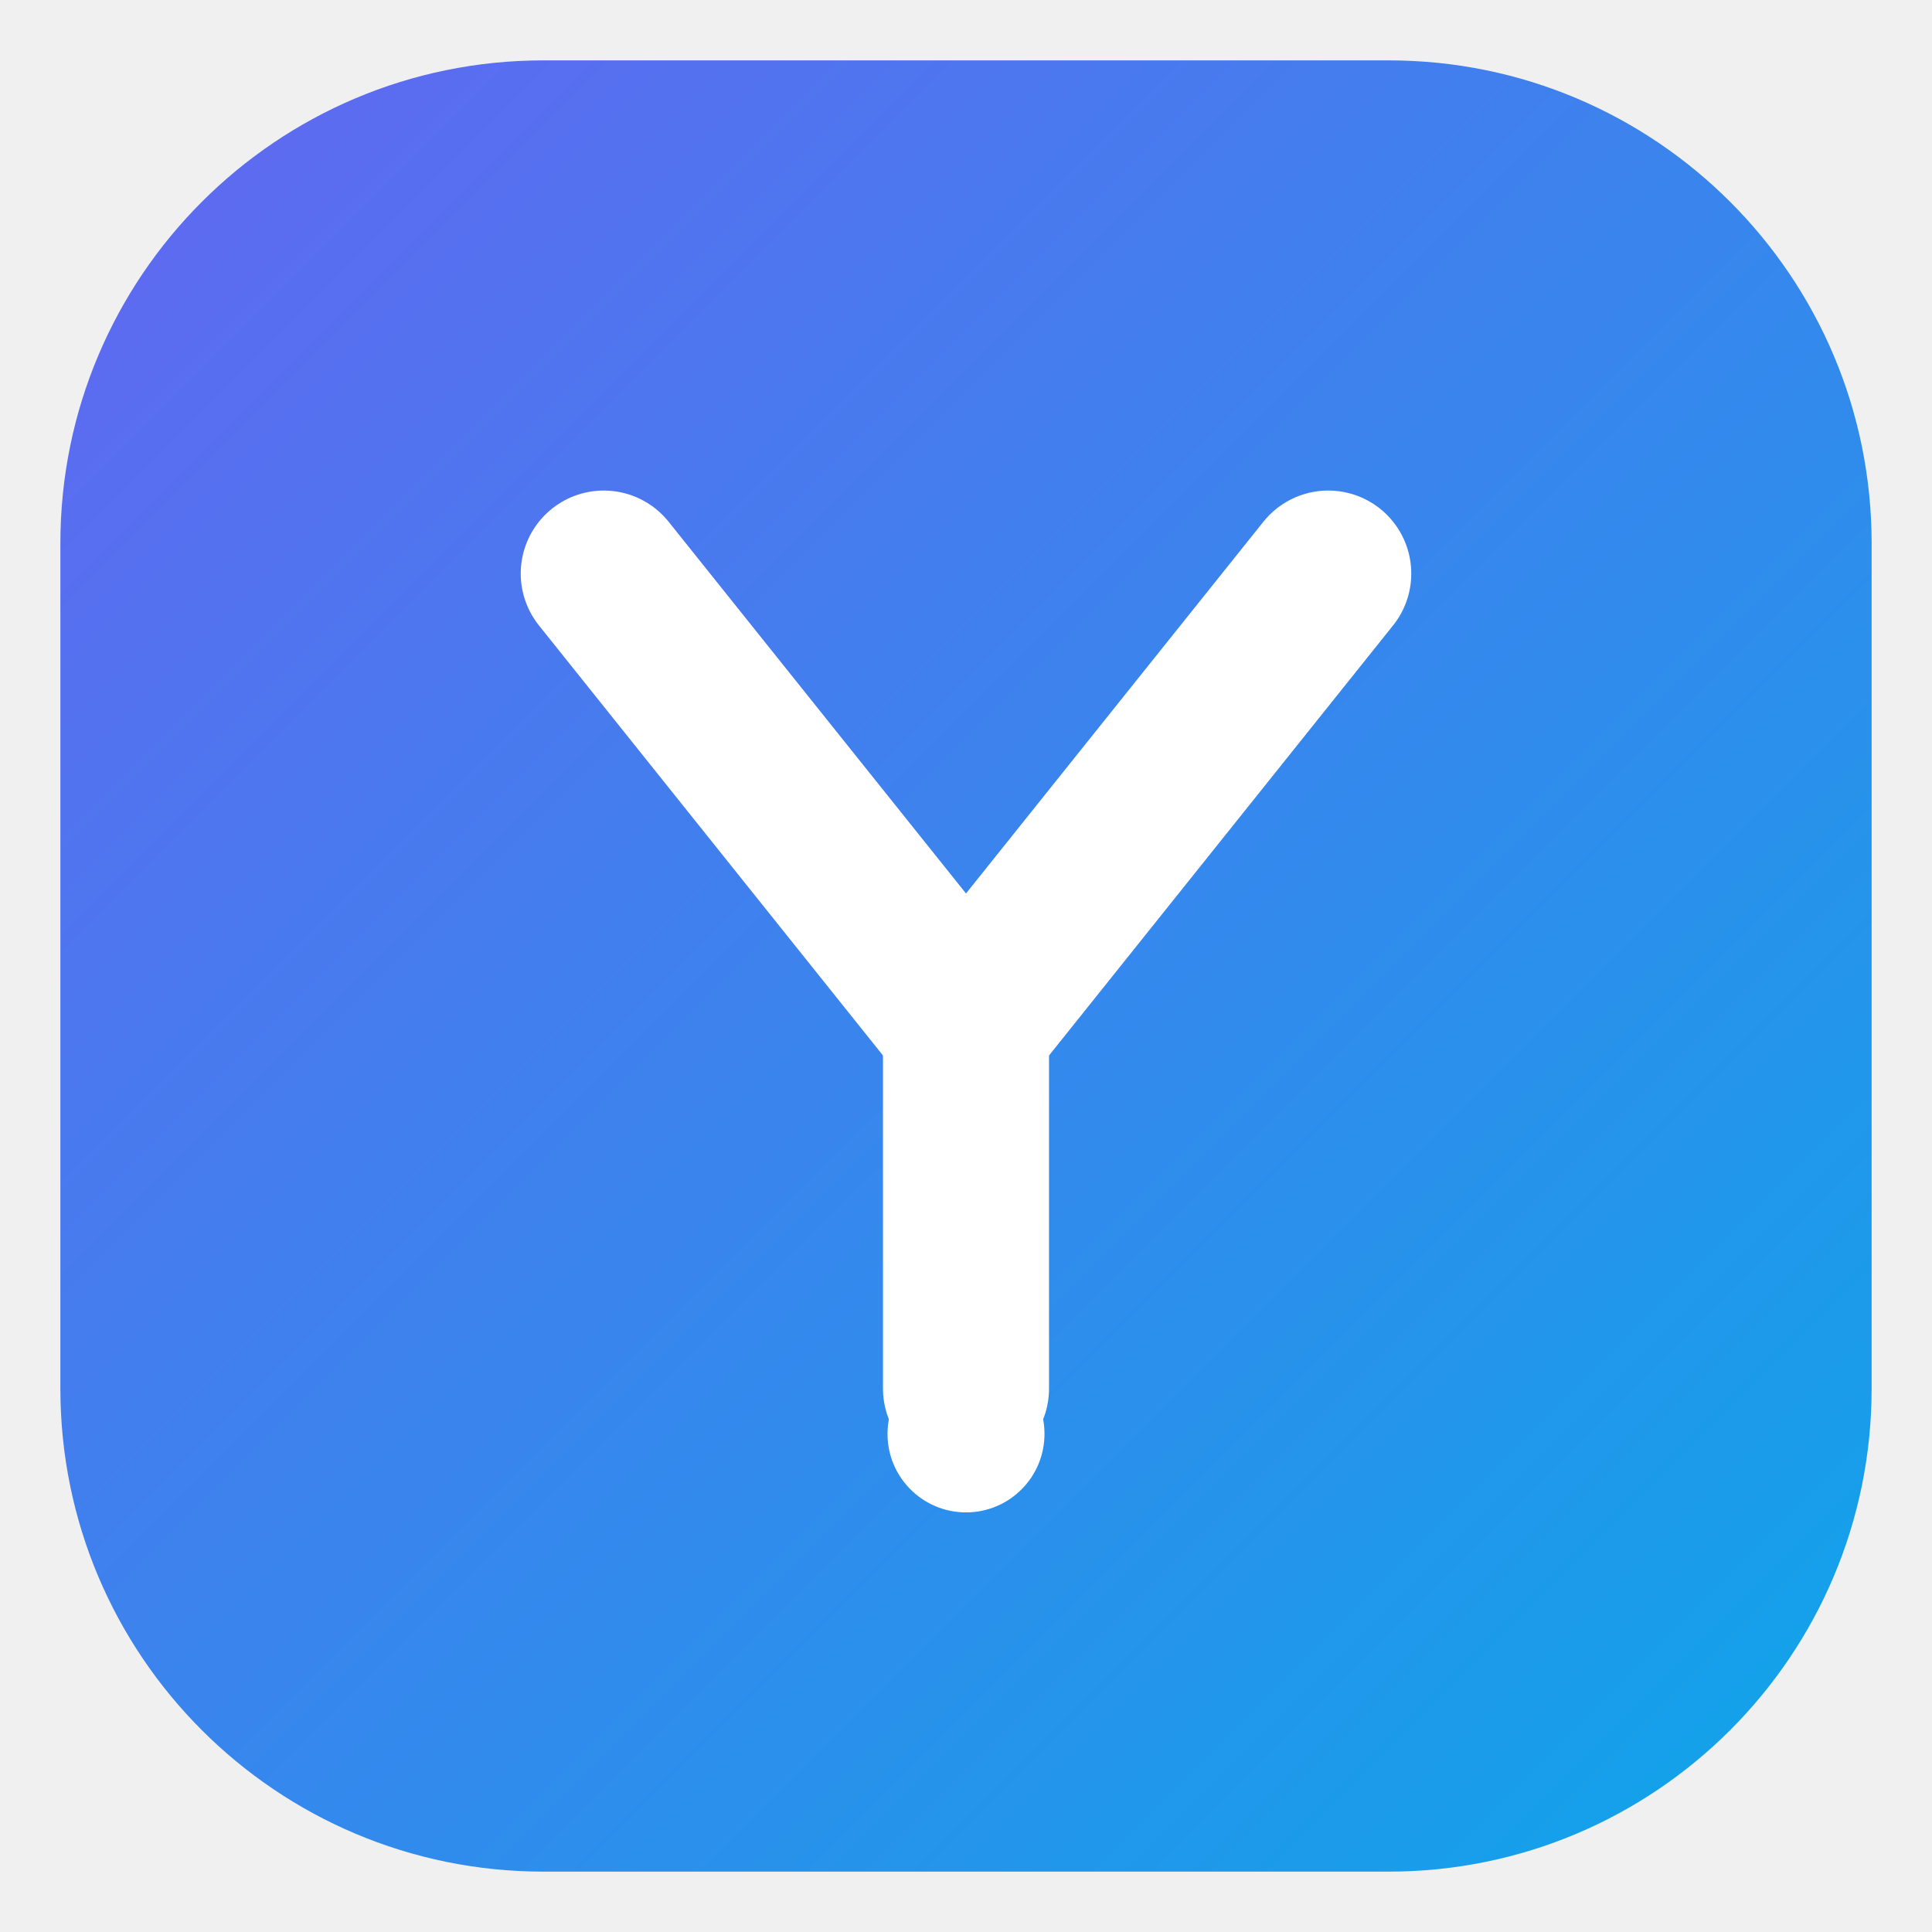
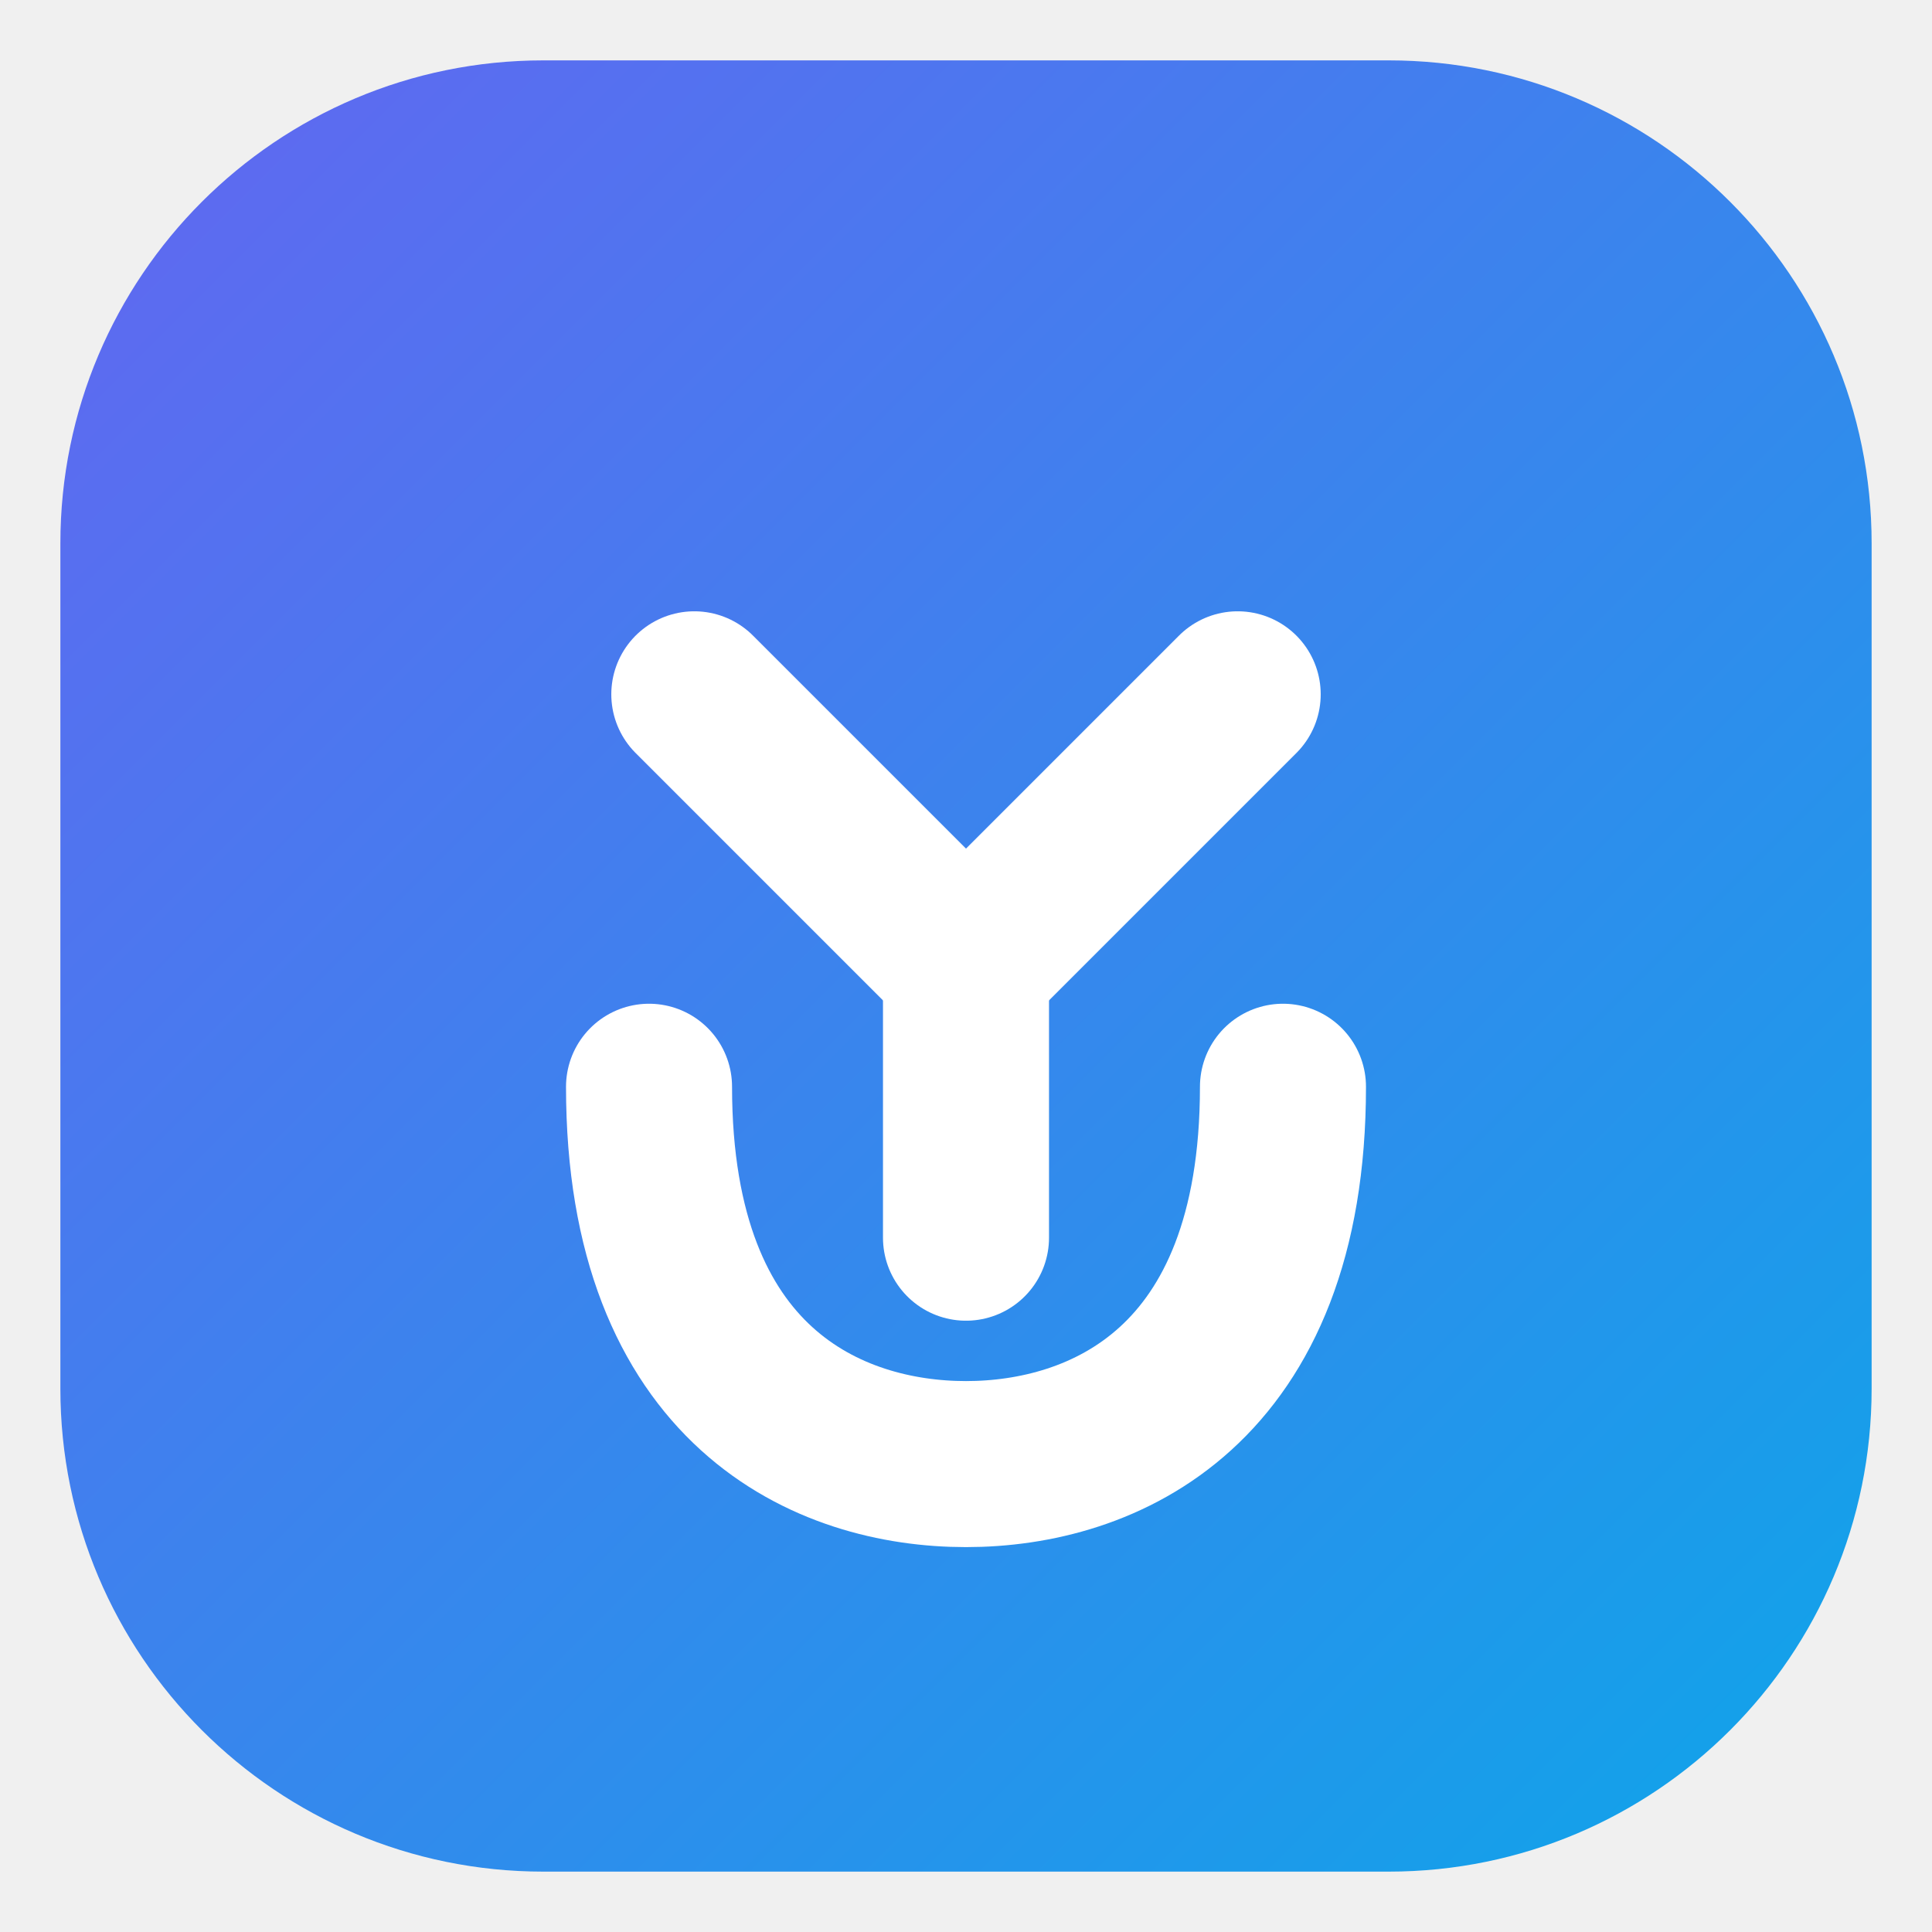
<svg xmlns="http://www.w3.org/2000/svg" viewBox="0 0 64 64" width="64" height="64" role="img" aria-label="SkillNest logo">
  <defs>
    <linearGradient id="lg" x1="0" y1="0" x2="1" y2="1">
      <stop offset="0%" stop-color="#6366f1" />
      <stop offset="100%" stop-color="#0ea5e9" />
    </linearGradient>
  </defs>
  <rect x="2" y="2" width="60" height="60" rx="16" fill="url(#lg)" />
-   <path d="M20 19 L32 34 L44 19" fill="none" stroke="#ffffff" stroke-width="5.5" stroke-linecap="round" stroke-linejoin="round" />
-   <path d="M32 34 L32 46" fill="none" stroke="#ffffff" stroke-width="5.5" stroke-linecap="round" />
-   <circle cx="32" cy="47.5" r="2.6" fill="#ffffff" />
+   <path d="M23 23 L32 32 L41 23" fill="none" stroke="#ffffff" stroke-width="5.5" stroke-linecap="round" stroke-linejoin="round" />
+   <path d="M32 32 L32 41" fill="none" stroke="#ffffff" stroke-width="5.5" stroke-linecap="round" />
+   <path d="M21.5 36 C21.5 46 27.5 48.5 32 48.5 C36.5 48.5 42.5 46 42.5 36" fill="none" stroke="#ffffff" stroke-width="5.5" stroke-linecap="round" />
</svg>
